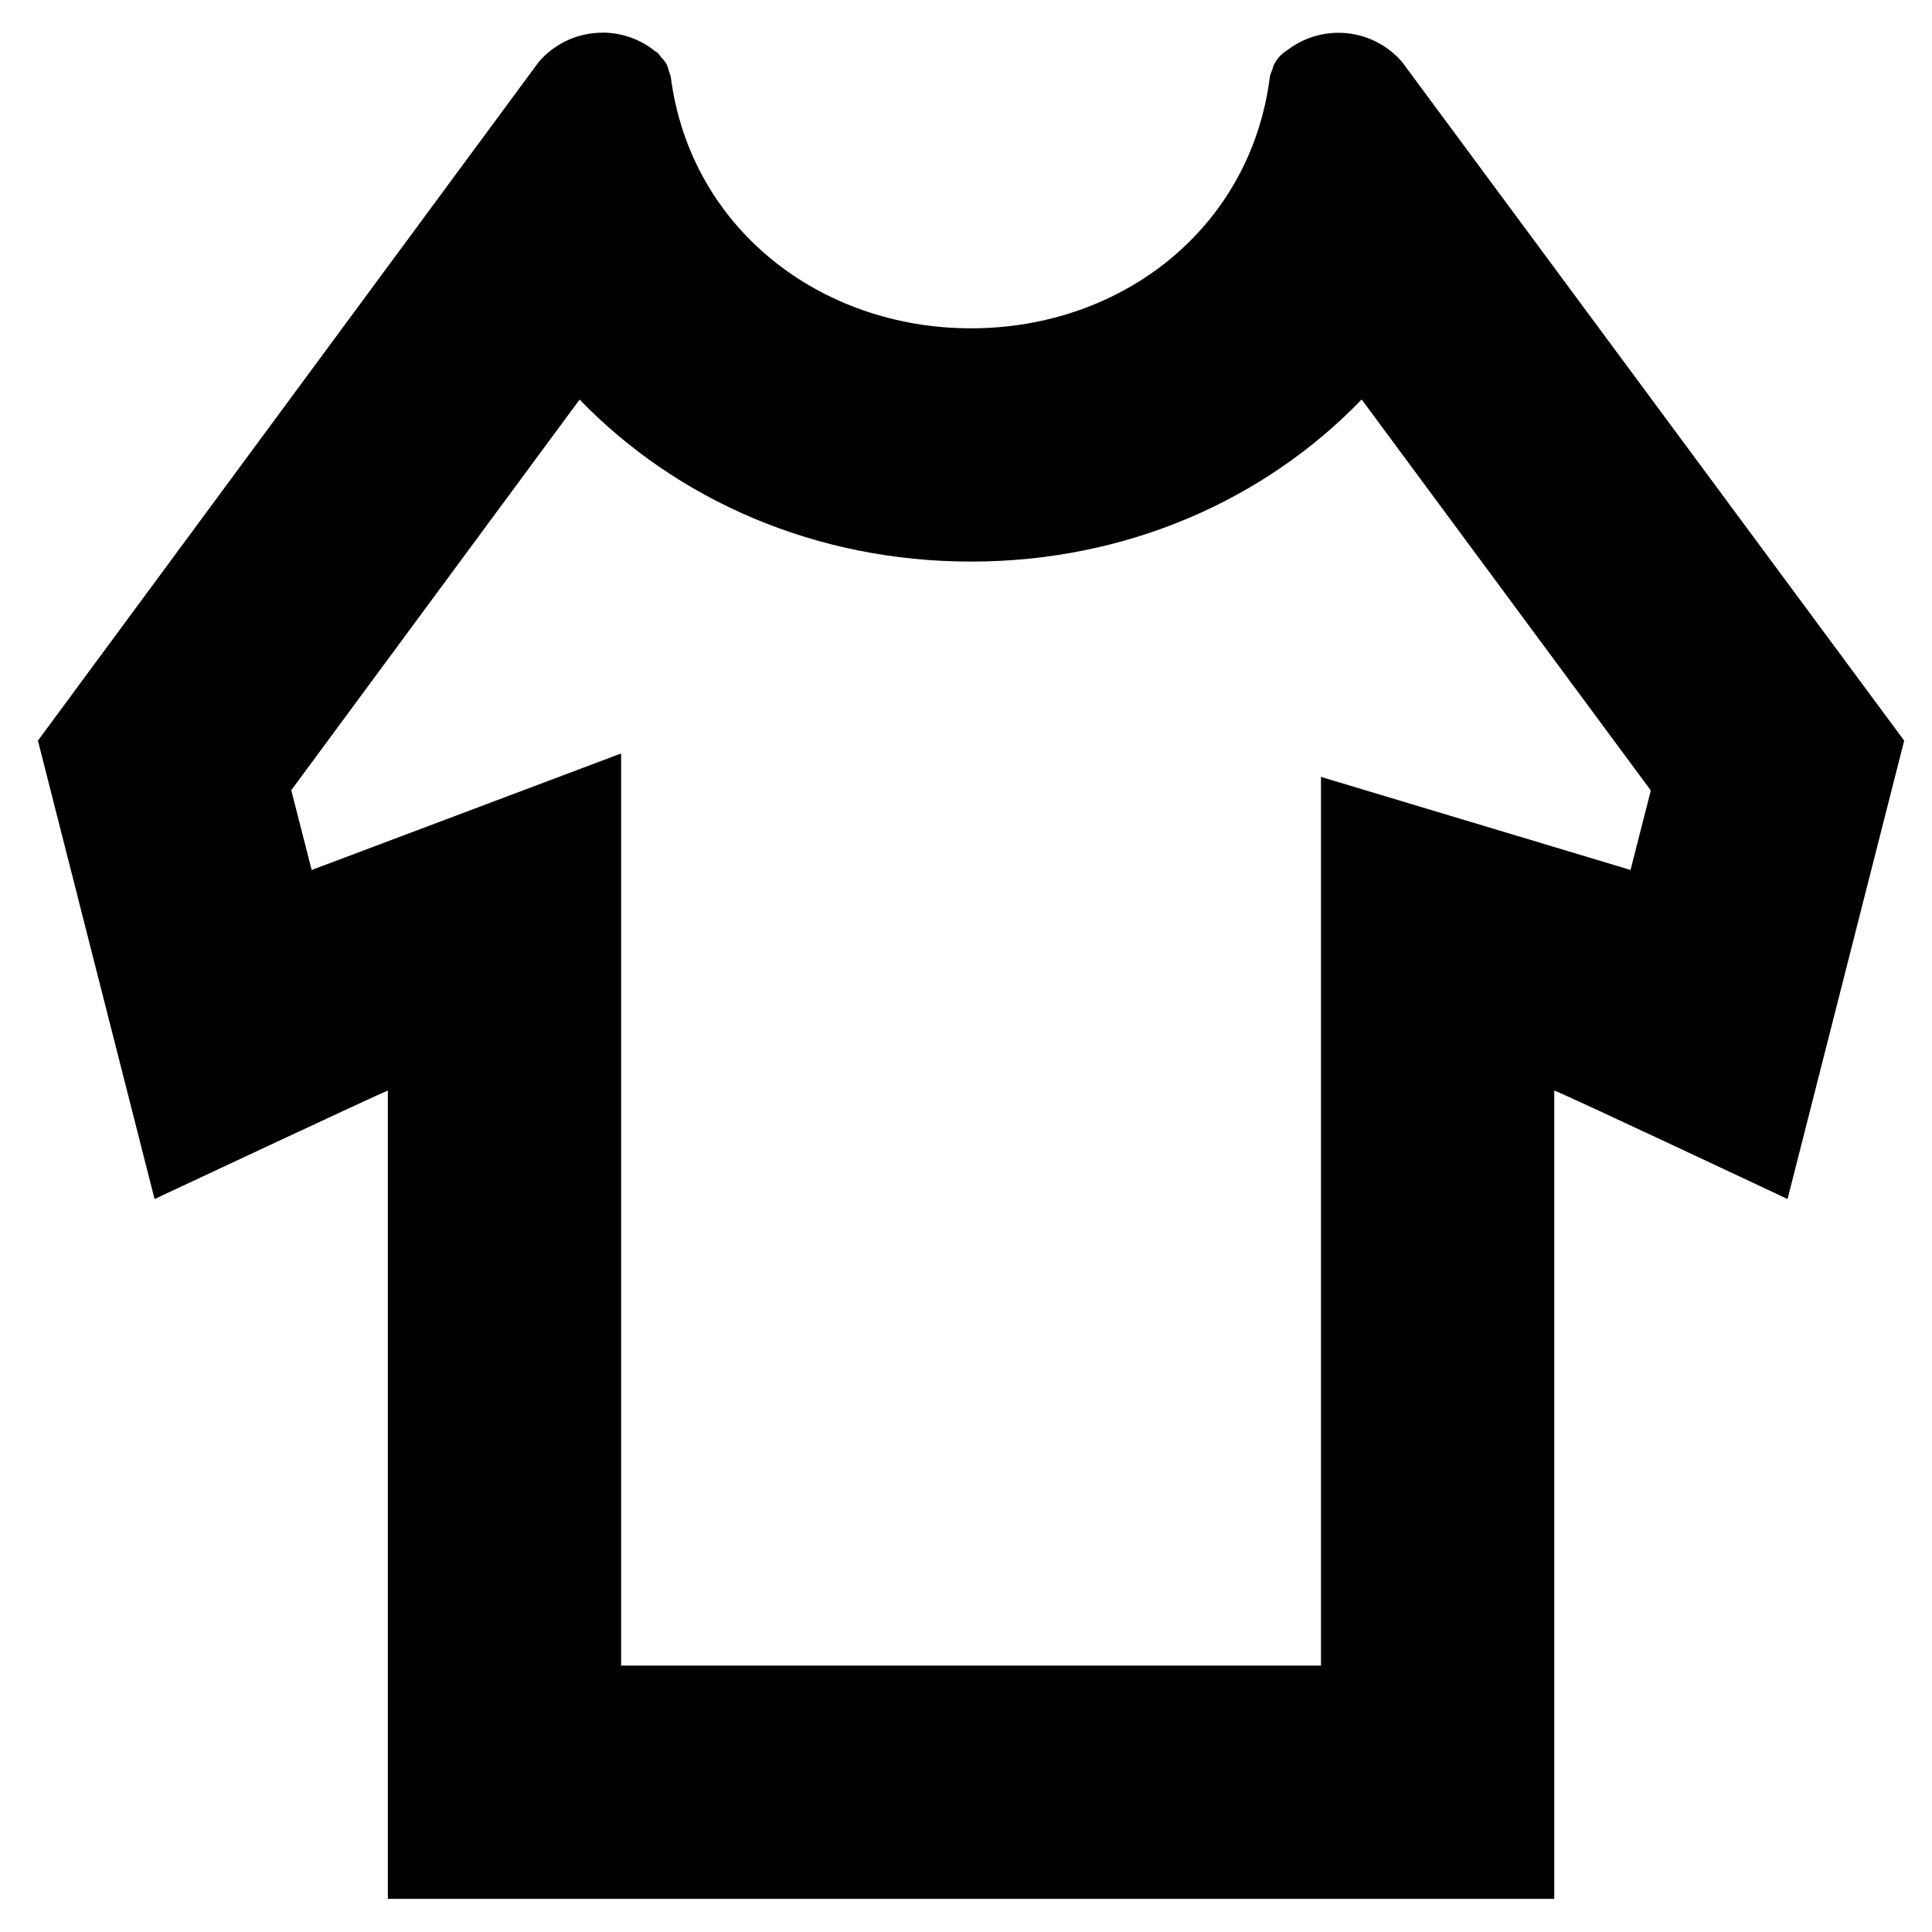
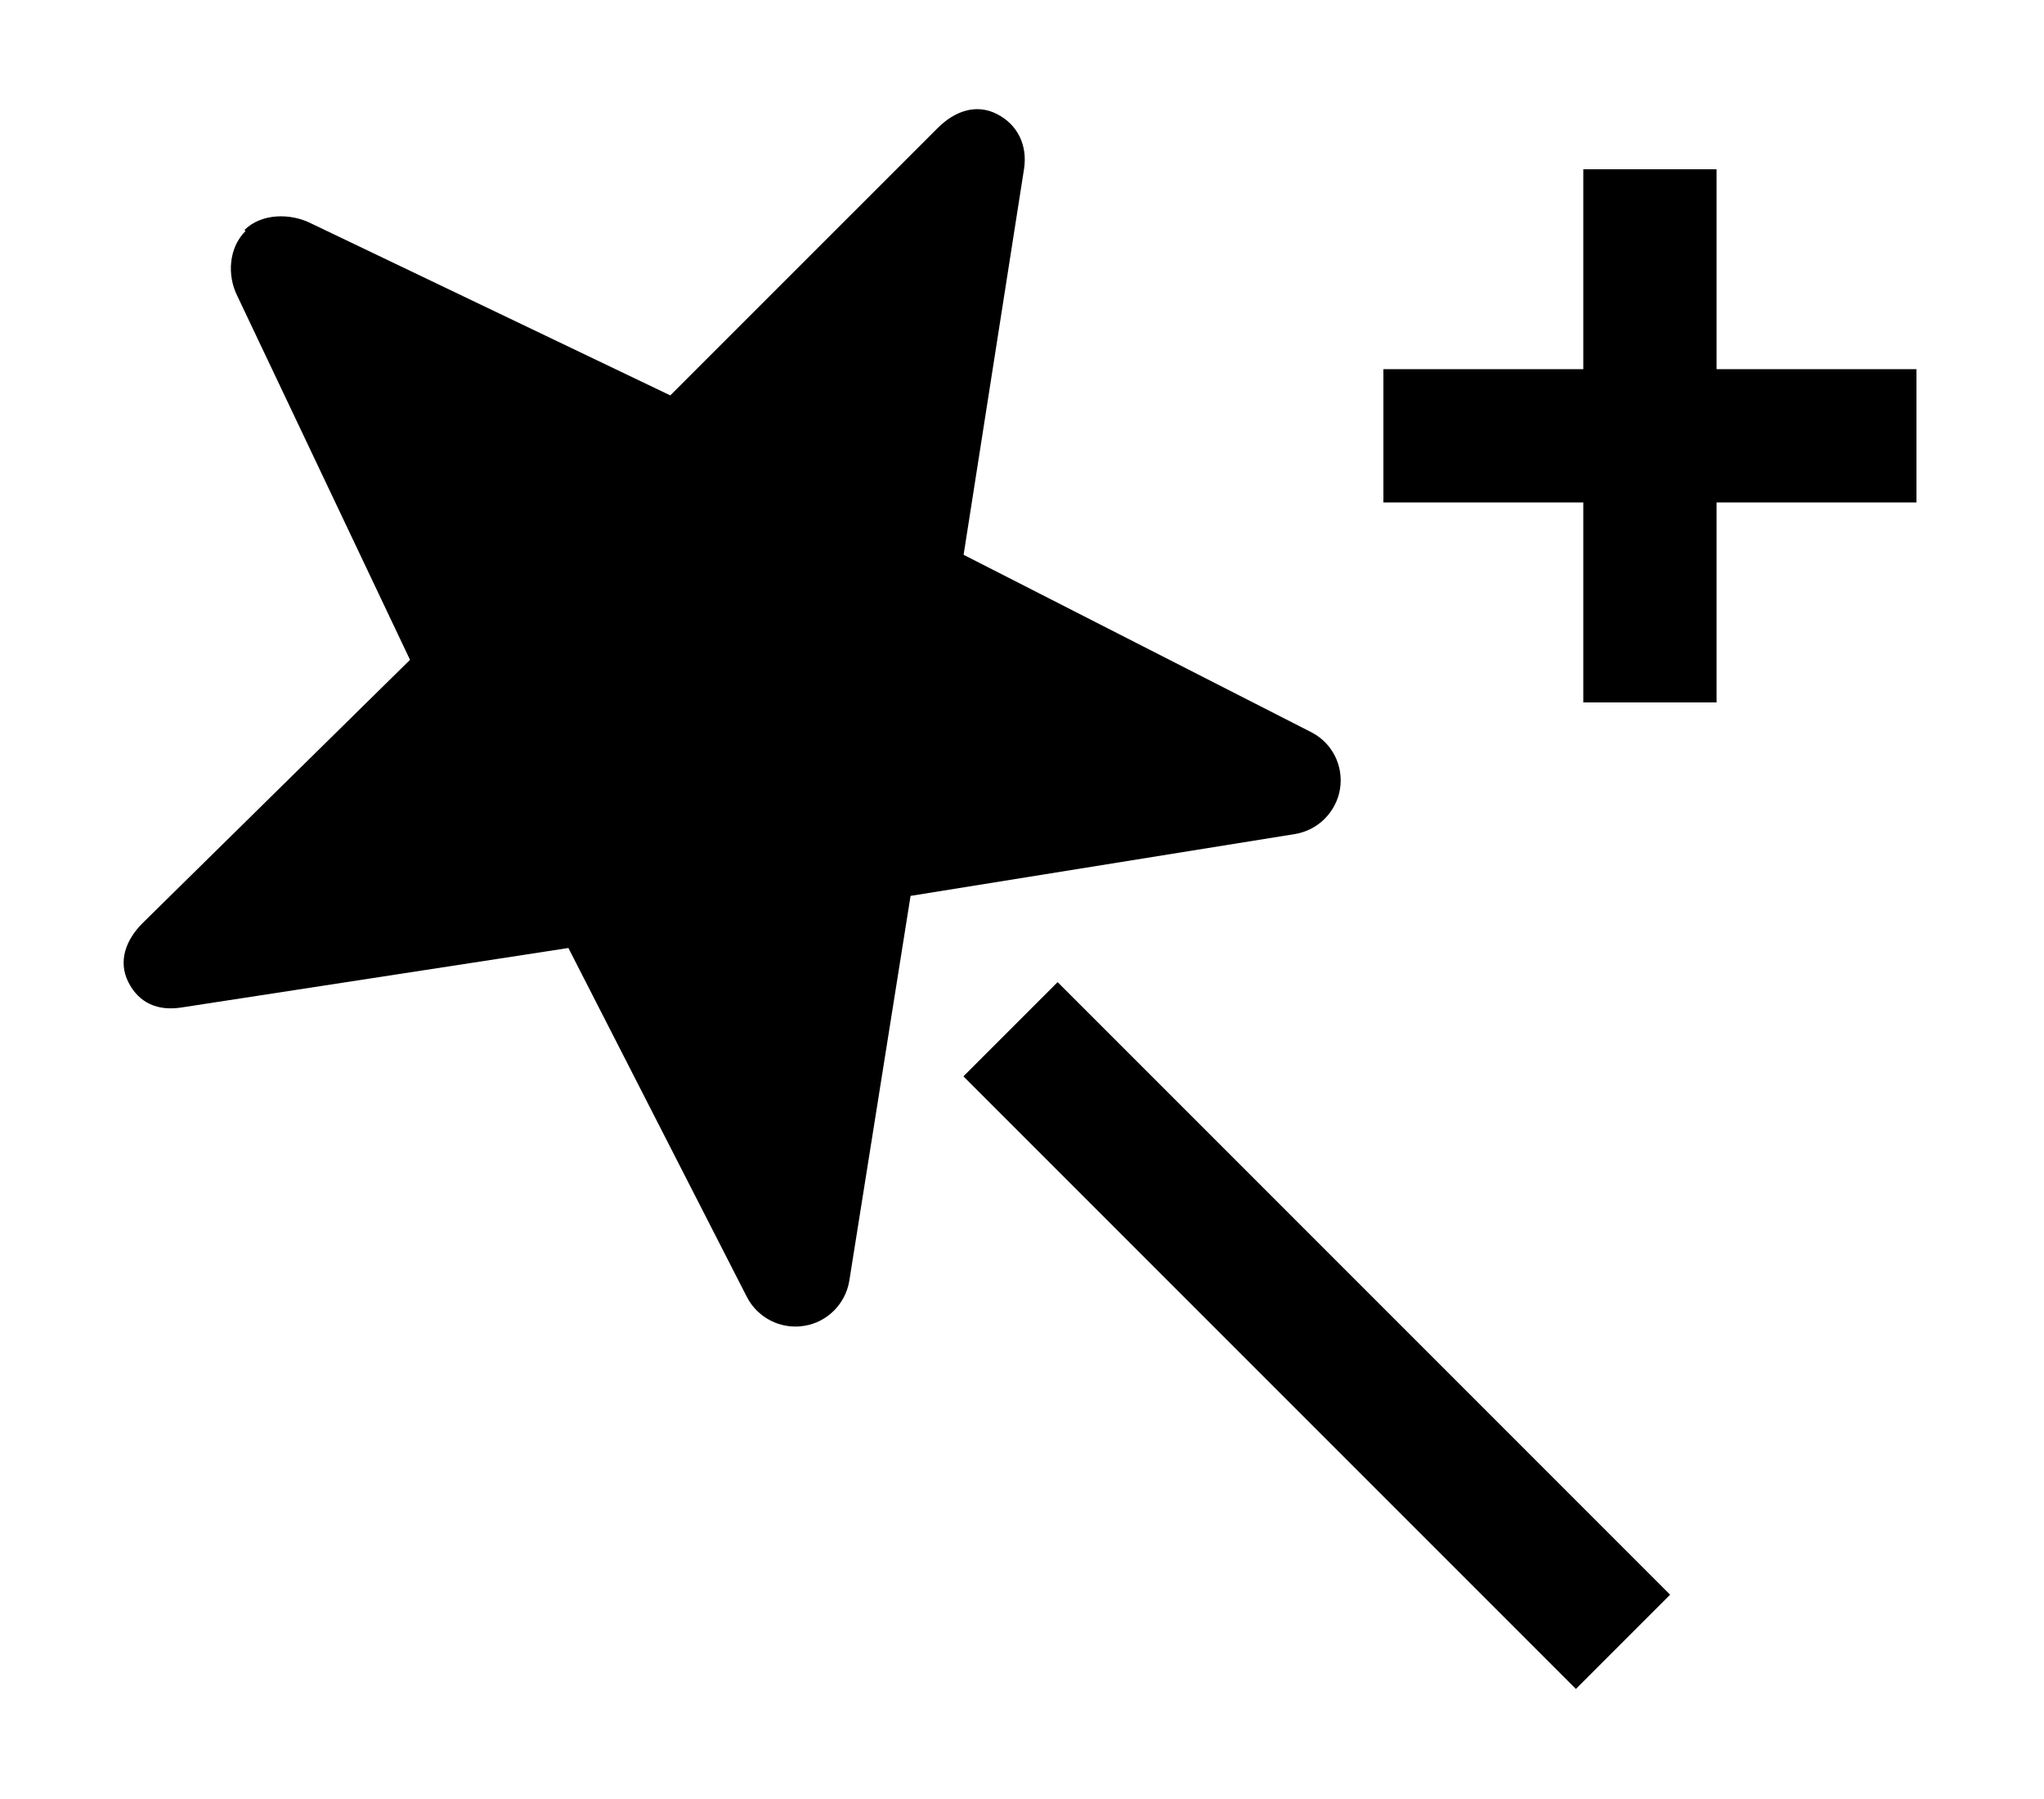
- <svg xmlns="http://www.w3.org/2000/svg" t="1574923280395" class="icon" viewBox="0 0 1024 1024" version="1.1" p-id="9843" width="200" height="200">
+ <svg xmlns="http://www.w3.org/2000/svg" t="1575293248205" class="icon" viewBox="0 0 1164 1024" version="1.1" p-id="2723" width="227.344" height="200">
  <defs>
    <style type="text/css" />
  </defs>
-   <path d="M 319.62 17.301 l -3.338 0.124 a 44.512 44.512 0 0 0 -30.725 15.394 L 20.103 392.55 L 81.923 635.51 s 118.513 -55.578 123.644 -57.494 V 1006.44 h 618.221 V 578.019 c 4.204 1.236 123.644 57.494 123.644 57.494 l 61.822 -242.962 L 743.108 32.813 a 44.512 44.512 0 0 0 -60.524 -6.43 a 18.979 18.979 0 0 0 -7.357 7.913 c -0.433 0.742 -0.495 1.546 -0.804 2.349 c -0.433 1.298 -1.113 2.535 -1.36 3.957 C 663.046 120.534 595.036 174.015 514.676 174.015 c -80.307 0 -148.868 -53.414 -159.131 -133.165 C 355.418 39.795 354.864 38.933 354.618 38.005 A 18.547 18.547 0 0 0 353.322 34.051 A 17.31 17.31 0 0 0 350.353 30.28 C 349.795 29.658 349.484 28.862 348.871 28.304 L 348.374 27.92 C 348.124 27.679 347.759 27.495 347.442 27.311 A 44.265 44.265 0 0 0 319.62 17.301 m 402.088 194.431 l 153.259 207.226 l -10.757 42.163 a 207.413 207.413 0 0 0 -4.822 -1.484 L 700.143 411.773 V 882.801 H 329.207 V 399.349 l -164.013 61.761 l -10.819 -42.286 l 152.824 -207.043 C 358.884 265.2 432.444 297.651 514.676 297.651 c 82.038 0 155.481 -32.457 207.043 -85.932" fill="" p-id="9844" />
+   <path d="M977.535 286.108v113.838h-75.892V286.108H787.806v-75.891h113.837V96.379h75.892v113.838h113.838v75.891H977.535zM754.3 466.275c-4.516 4.516-10.473 7.59-17.076 8.652l-218.682 35.176-34.872 219.061c-1.063 6.64-4.212 12.522-8.728 17.076-4.553 4.515-10.435 7.665-17.076 8.69-13.28 2.124-26.448-4.554-32.557-16.507l-101.62-198.647-220.427 33.886c-13.28 2.05-24.057-2.39-30.129-14.344-6.071-11.99-1.442-24.209 8.045-33.695l152.315-149.925-98.242-206.956c-6.11-11.991-4.971-27.7 4.553-37.187l-0.569-0.607c9.487-9.487 26.069-9.79 38.06-3.681l204.414 97.862 152.239-152.2c9.486-9.487 21.705-14.116 33.696-8.045 11.99 6.071 17.569 17.986 15.52 31.267l-34.417 219.745L746.672 416.87c11.991 6.109 18.518 19.086 16.431 32.33-1.062 6.678-4.288 12.522-8.803 17.075z m196.787 441.728l-53.656 53.655L548.633 612.86l53.655-53.655 348.799 348.798z" p-id="2724" />
</svg>
